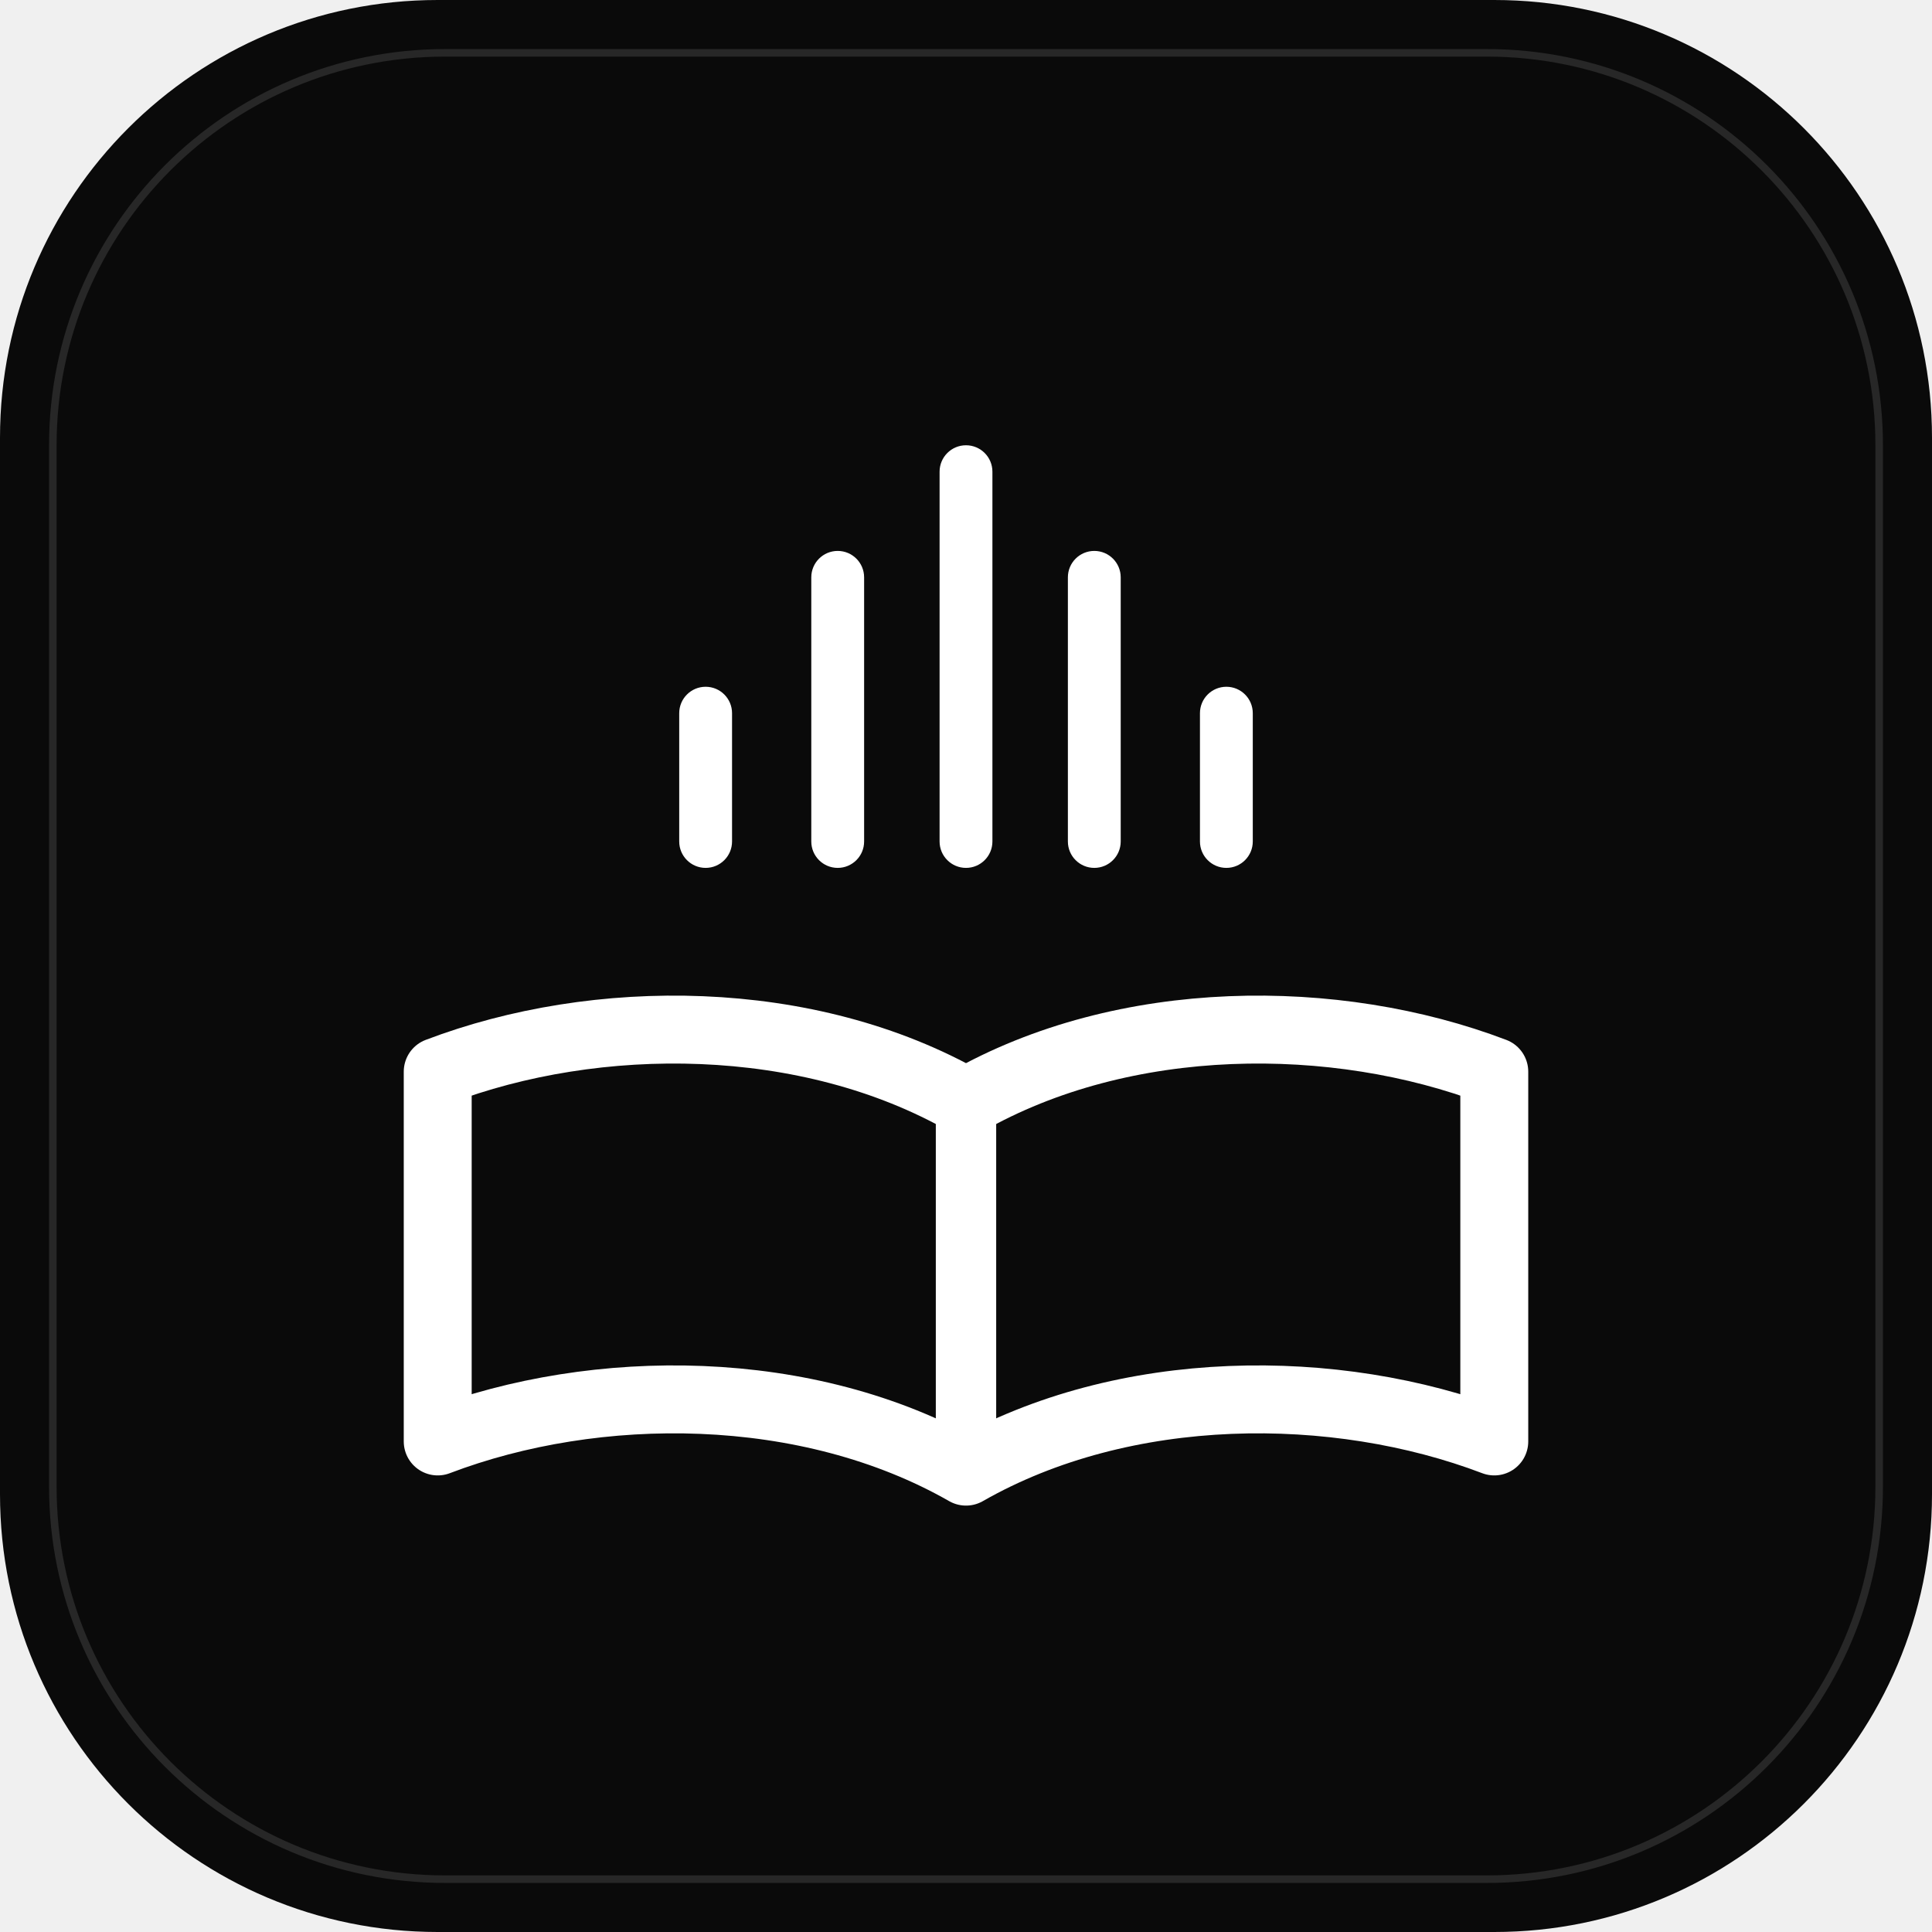
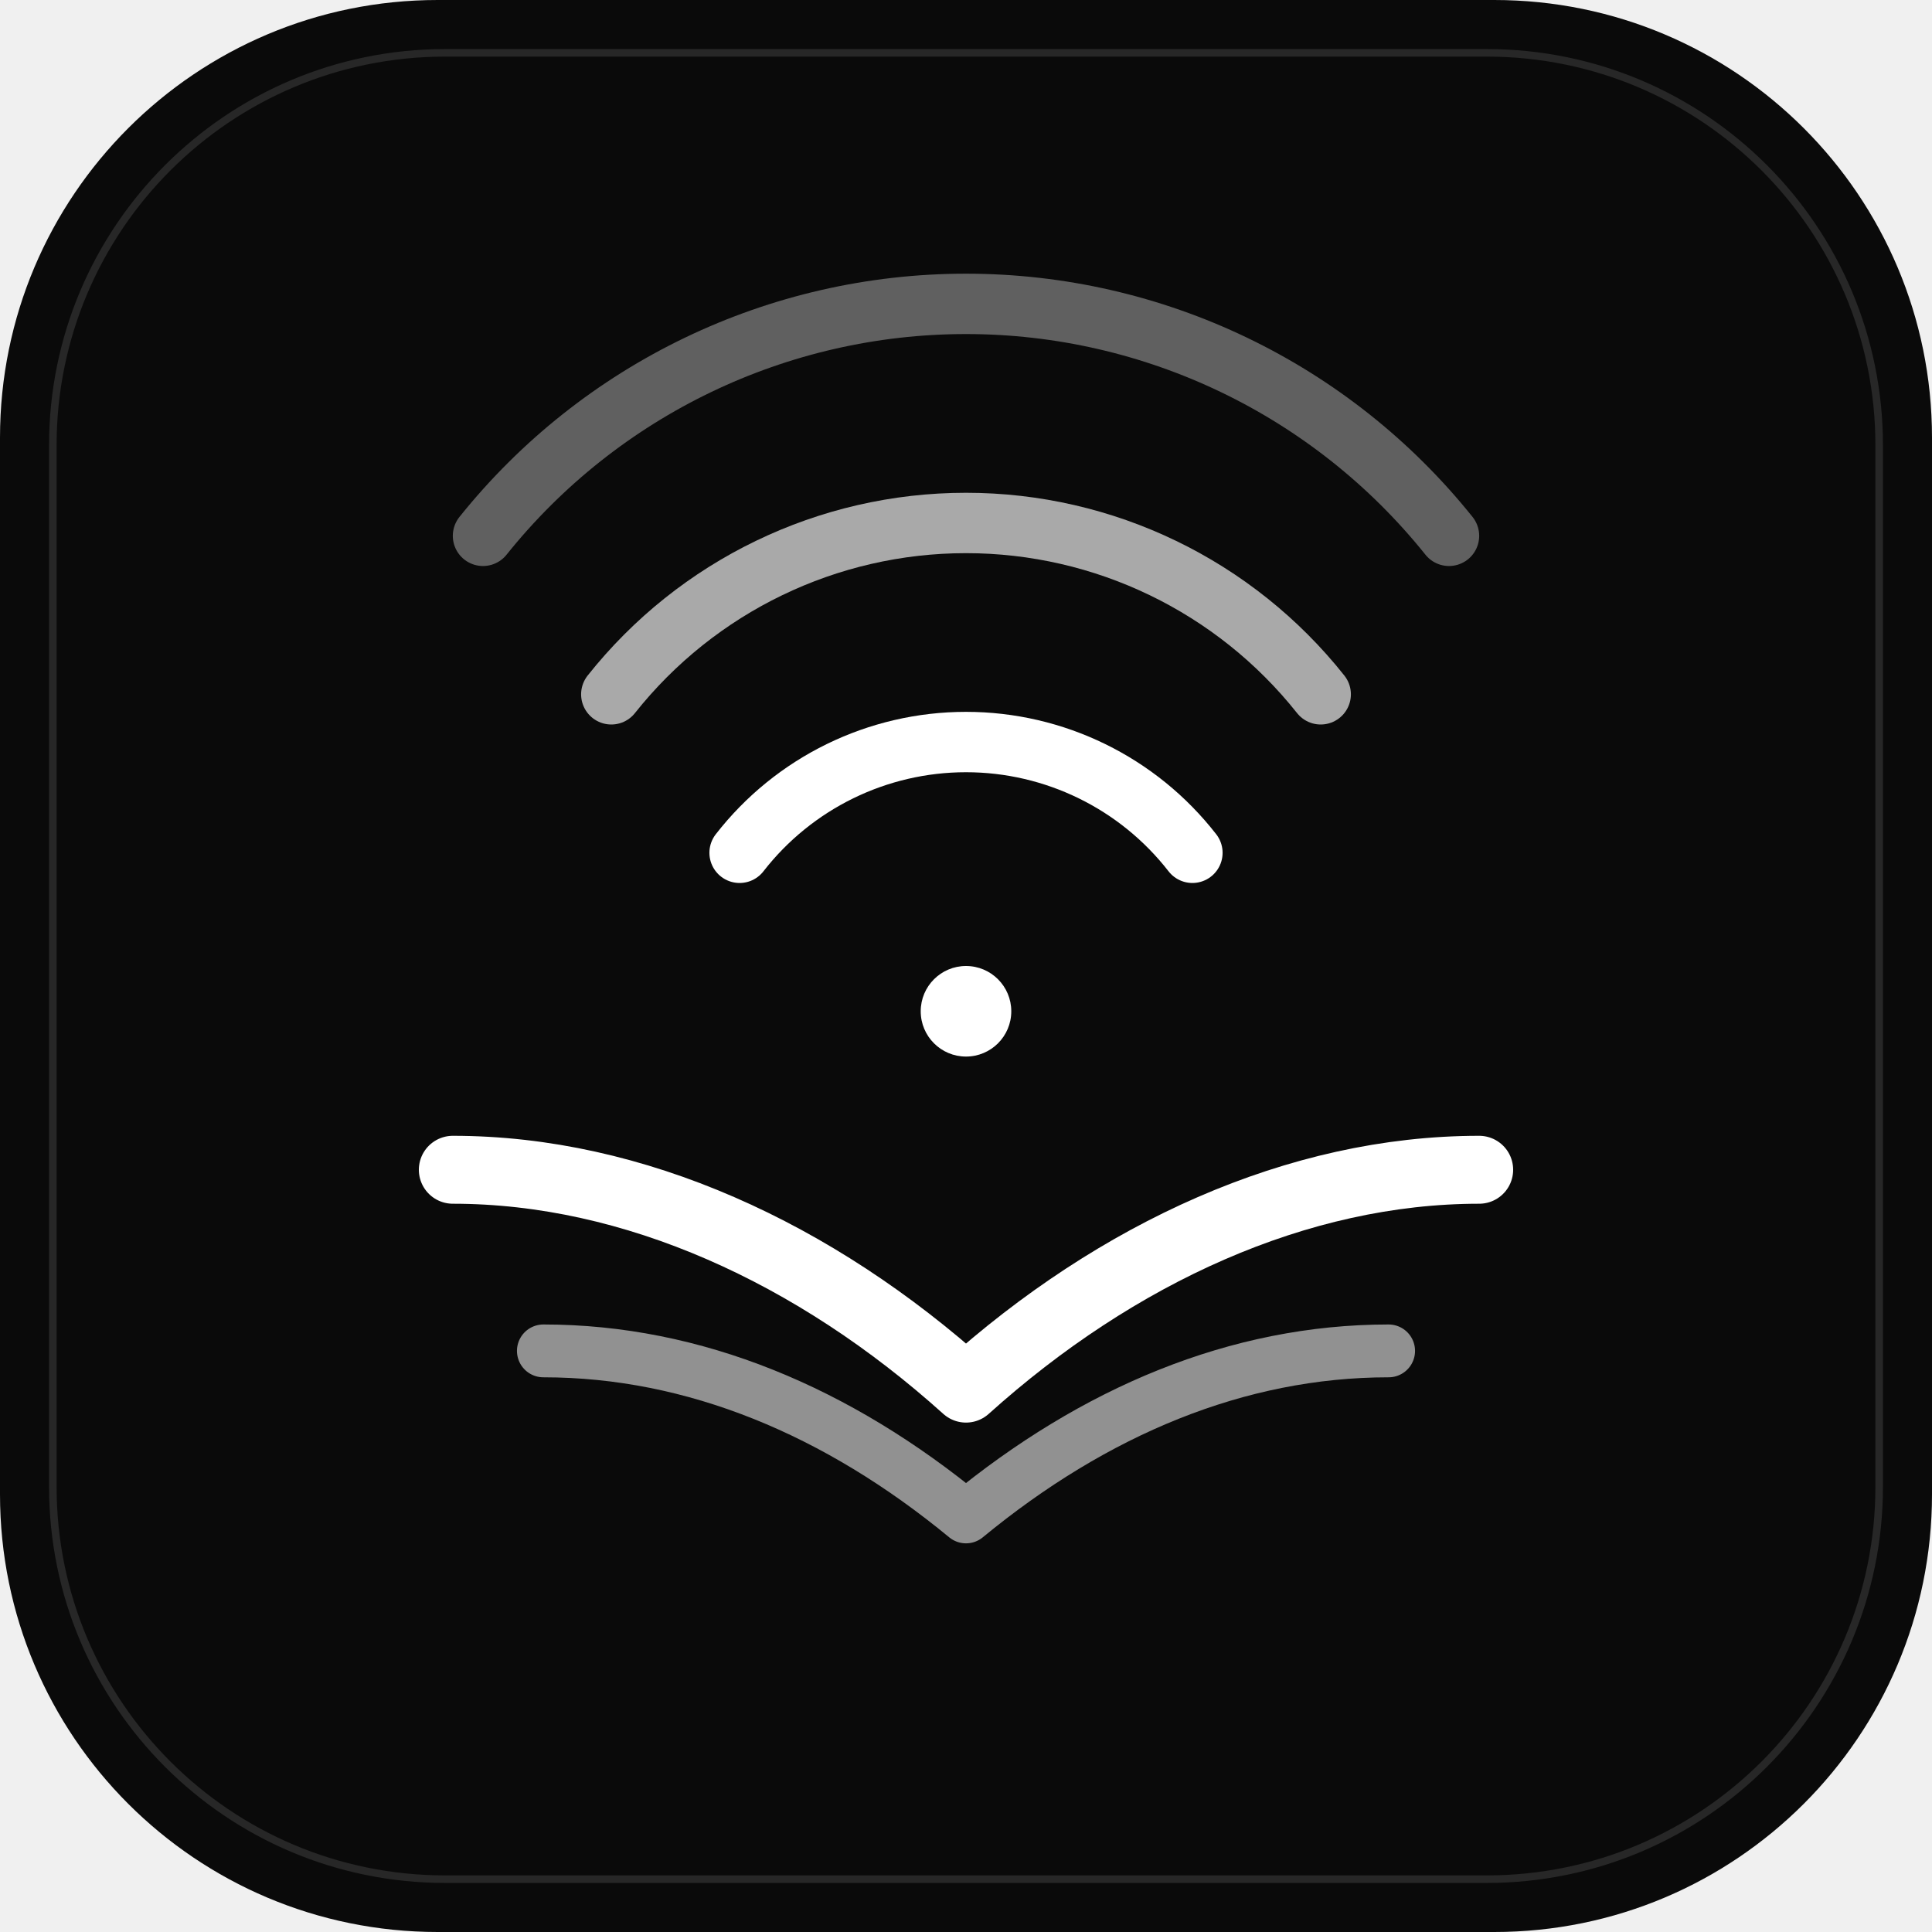
<svg xmlns="http://www.w3.org/2000/svg" viewBox="0 0 512 512" width="512" height="512">
  <rect width="512" height="512" rx="116" fill="#0A0A0A" />
  <rect x="14" y="14" width="484" height="484" rx="104" fill="none" stroke="#FFFFFF" stroke-opacity="0.12" stroke-width="2" />
-   <g fill="#FFFFFF">
-     <rect x="180" y="182" width="14" height="48" rx="7" />
-     <rect x="215" y="146" width="14" height="84" rx="7" />
-     <rect x="249" y="118" width="14" height="112" rx="7" />
-     <rect x="283" y="146" width="14" height="84" rx="7" />
-     <rect x="318" y="182" width="14" height="48" rx="7" />
-   </g>
-   <path d="M256 292 C214 268, 158 268, 116 284 L116 382 C158 366, 214 366, 256 390 C298 366, 354 366, 396 382 L396 284 C354 268, 298 268, 256 292 Z" fill="none" stroke="#FFFFFF" stroke-width="18" stroke-linejoin="round" stroke-linecap="round" />
-   <line x1="256" y1="292" x2="256" y2="390" stroke="#FFFFFF" stroke-width="16" stroke-linecap="round" />
+   <path d="M196 226 A76 76 0 0 1 316 226" fill="none" stroke="#FFFFFF" stroke-width="16" stroke-linecap="round" />
+   <path d="M162 184 A120 120 0 0 1 350 184" fill="none" stroke="#FFFFFF" stroke-width="16" stroke-linecap="round" opacity="0.65" />
+   <path d="M128 142 A164 164 0 0 1 384 142" fill="none" stroke="#FFFFFF" stroke-width="16" stroke-linecap="round" opacity="0.35" />
+   <path d="M120 310 C168 310, 216 332, 256 368 C296 332, 344 310, 392 310" fill="none" stroke="#FFFFFF" stroke-width="18" stroke-linecap="round" stroke-linejoin="round" />
+   <path d="M144 358 C184 358, 222 374, 256 402 C290 374, 328 358, 368 358" fill="none" stroke="#FFFFFF" stroke-width="14" stroke-linecap="round" stroke-linejoin="round" opacity="0.55" />
+   <circle cx="256" cy="268" r="12" fill="#FFFFFF" />
</svg>
